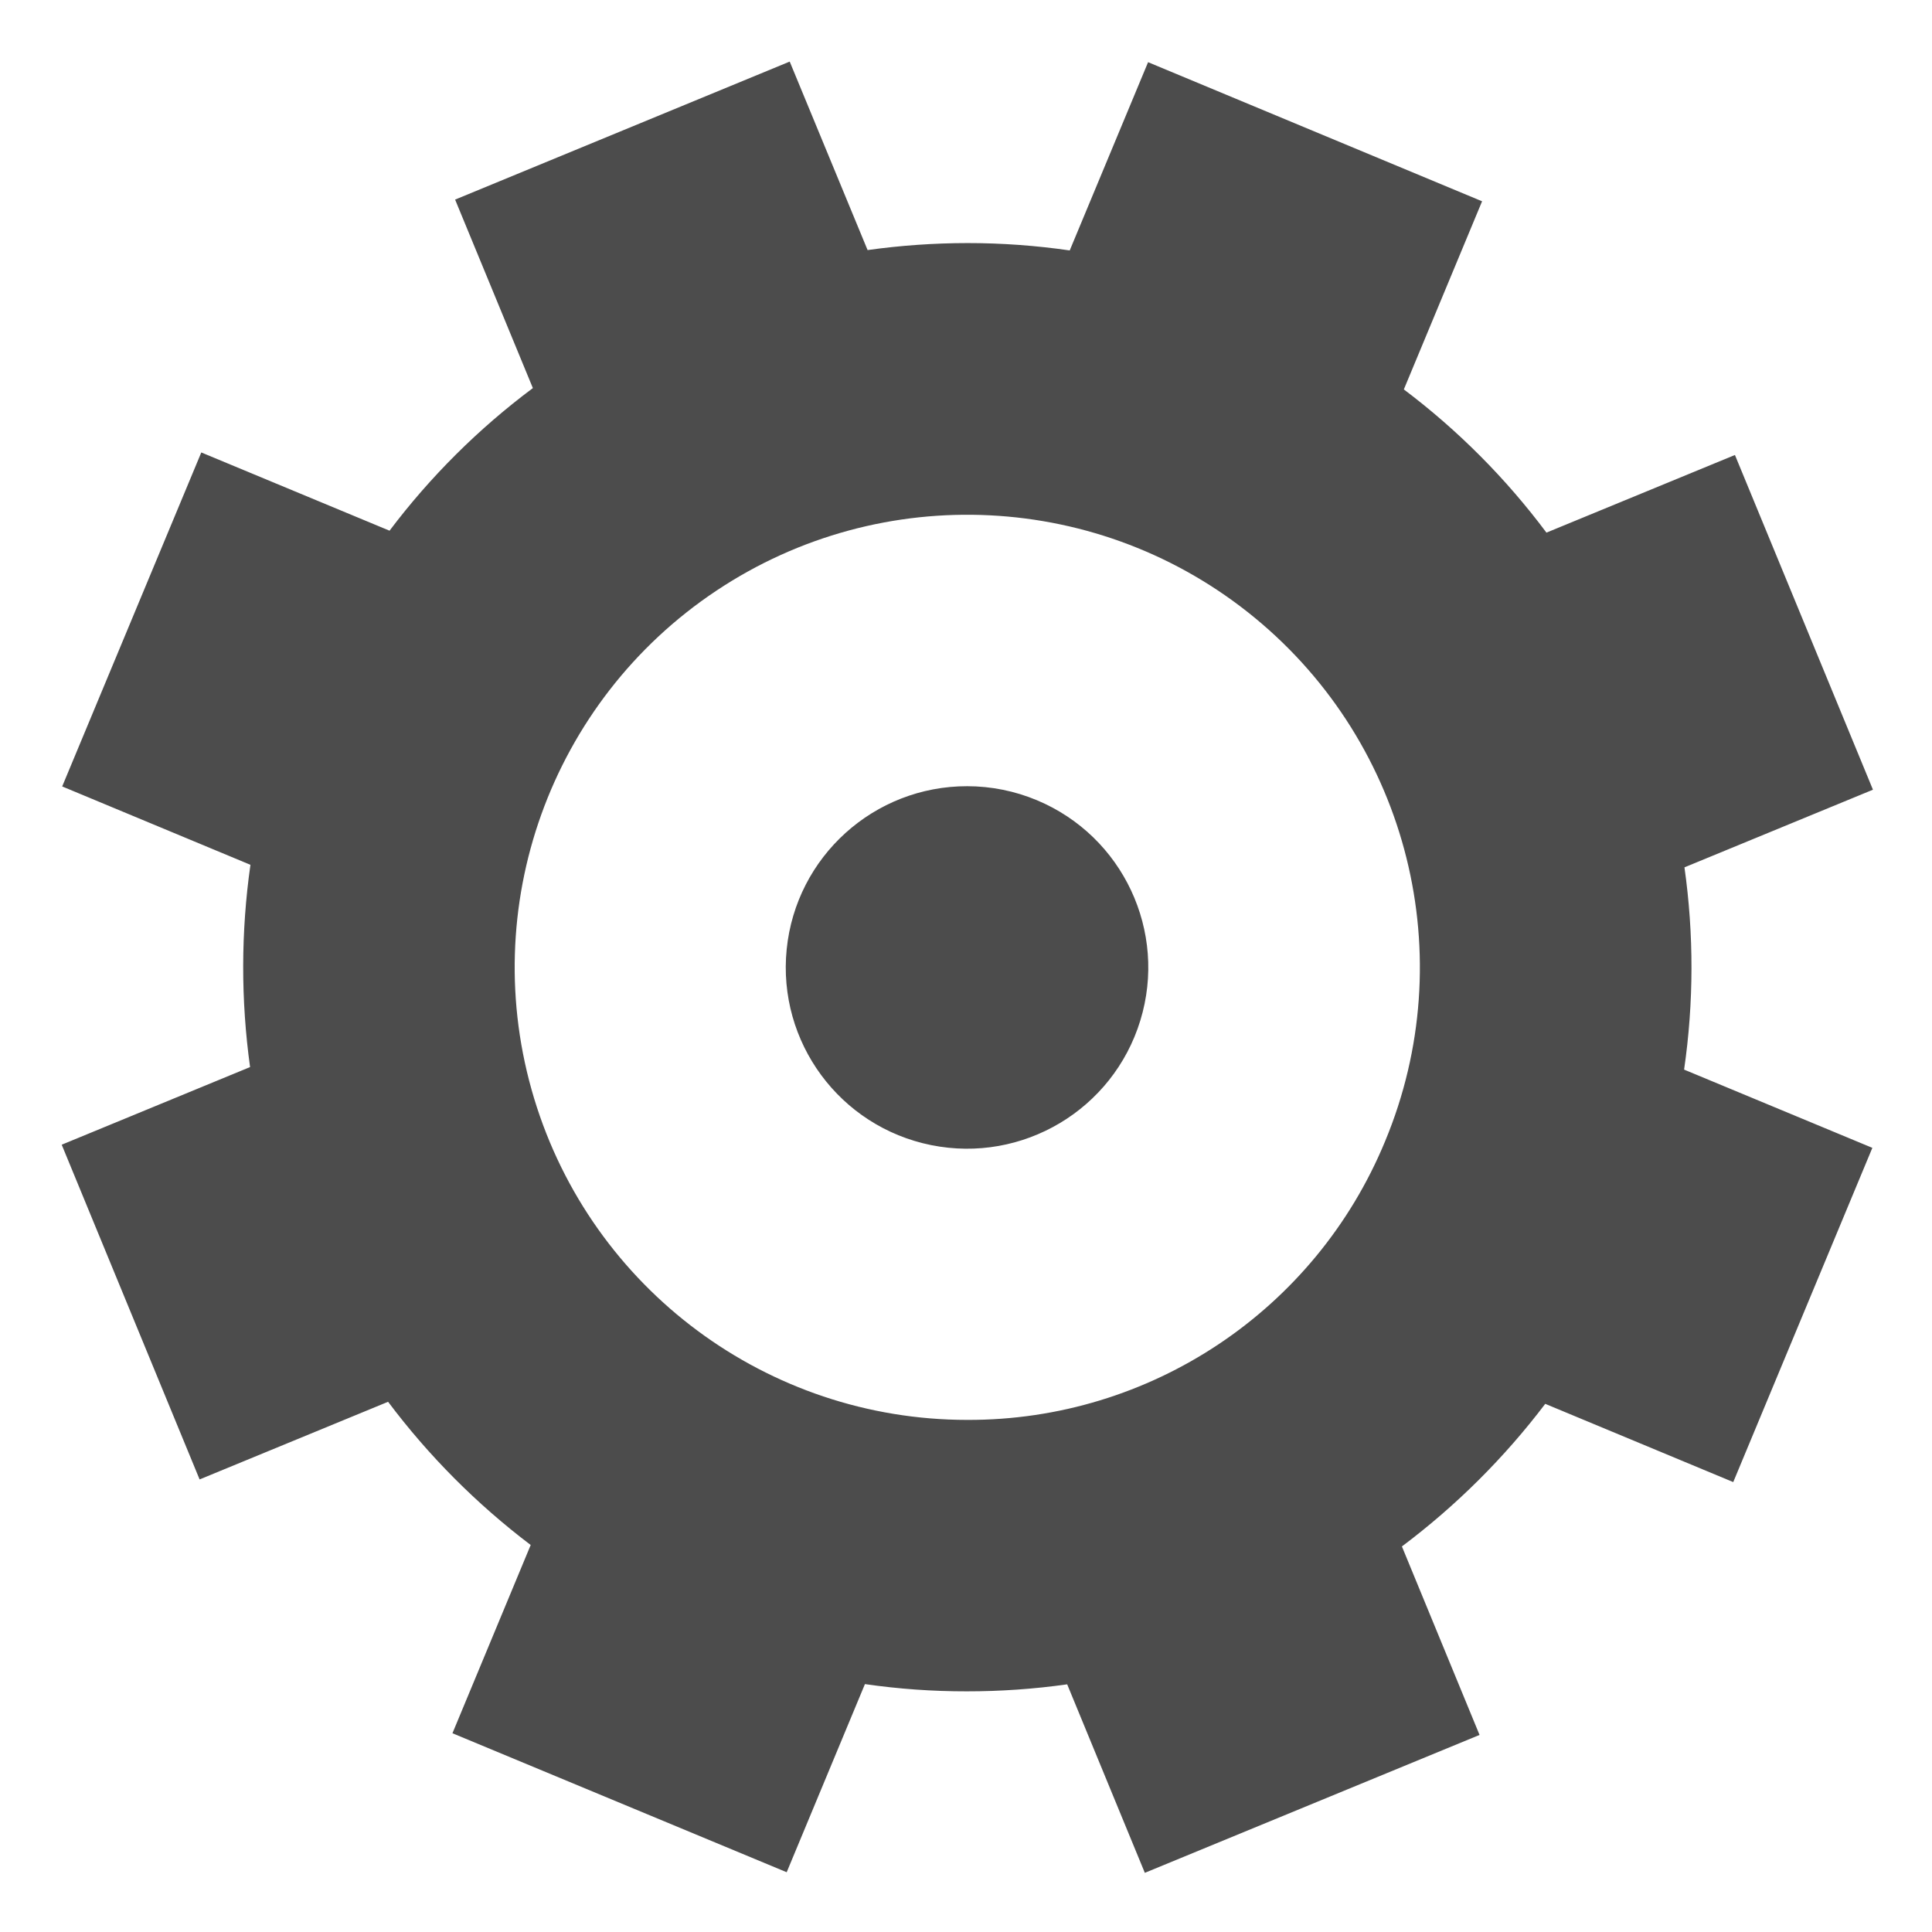
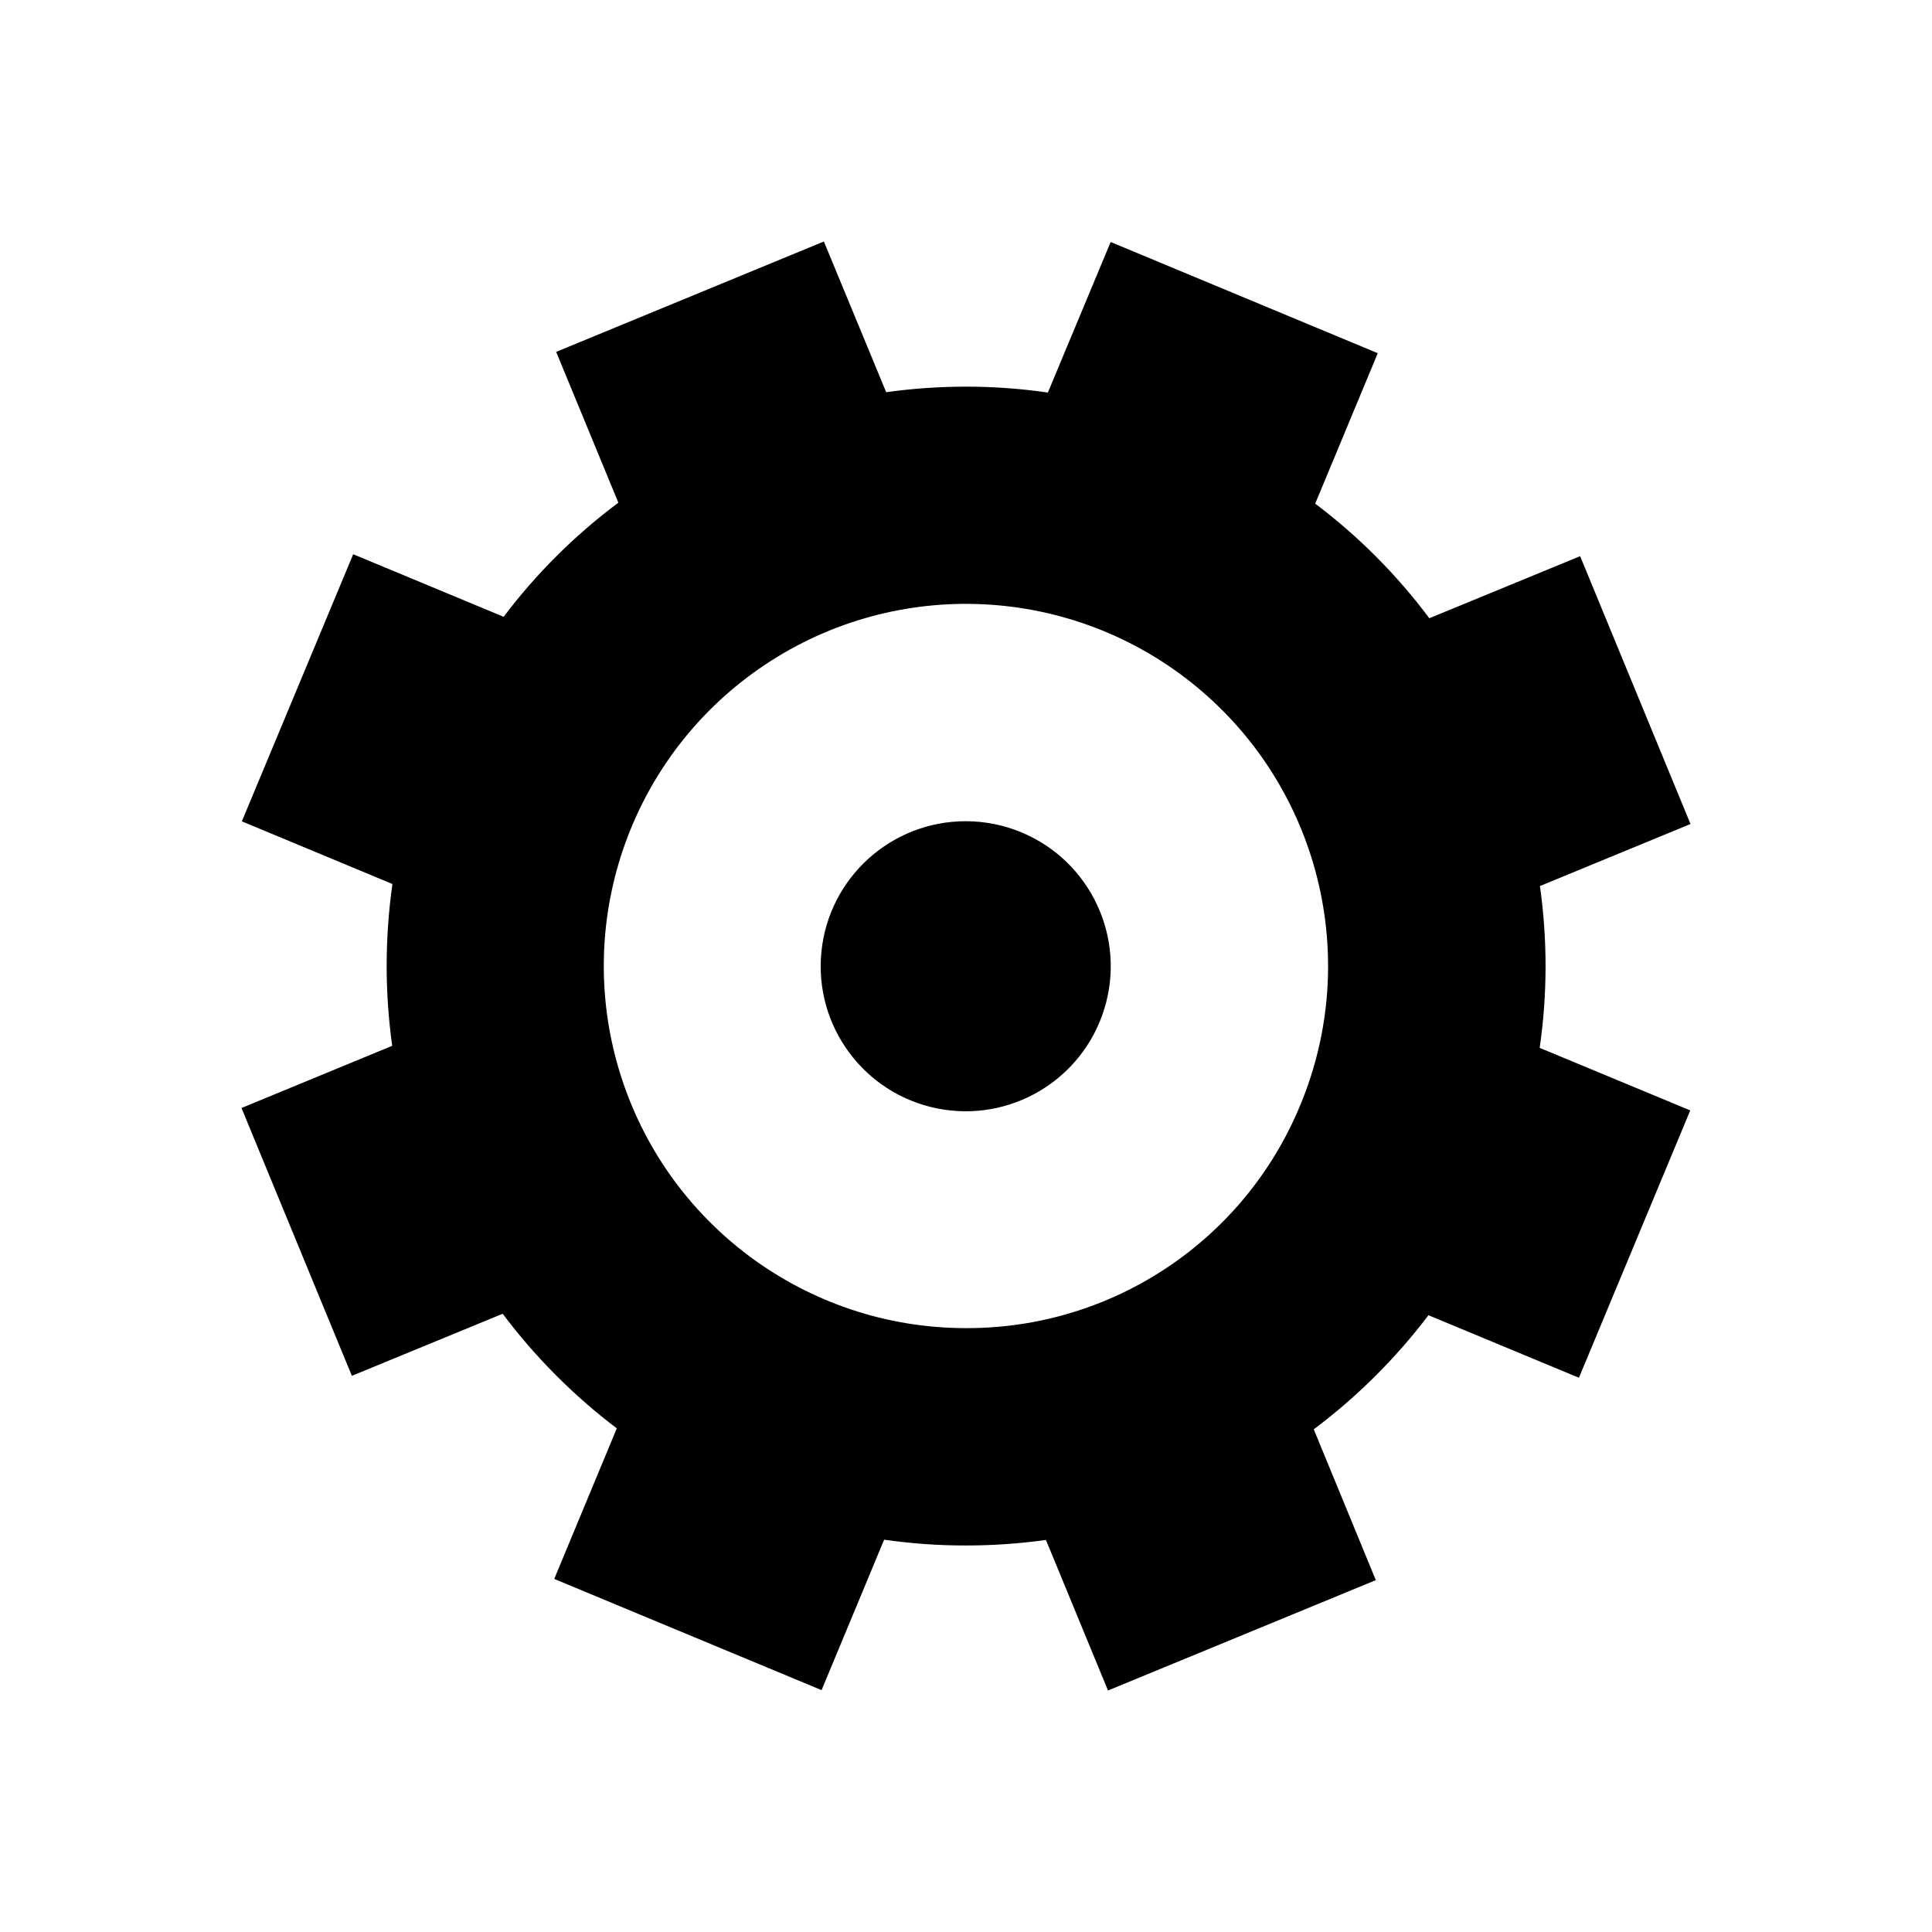
<svg xmlns="http://www.w3.org/2000/svg" id="Layer_1" data-name="Layer 1" viewBox="0 0 16 16">
-   <path d="M6.54.51l-2.771,1.143.644,1.561a5.929,5.929,0,0,0-1.187,1.181l-1.559-.648L.515,6.513l1.559.649a6.025,6.025,0,0,0-.003,1.675l-1.56.643,1.142,2.772,1.561-.643a6.031,6.031,0,0,0,1.181,1.186l-.648,1.559,2.768,1.151.648-1.558a5.849,5.849,0,0,0,.843.06,5.925,5.925,0,0,0,.832-.058l.643,1.561,2.772-1.142-.643-1.561a6.035,6.035,0,0,0,1.187-1.181l1.557.648,1.152-2.768-1.559-.648a5.912,5.912,0,0,0,.003-1.675l1.561-.643-1.143-2.772-1.561.643a5.924,5.924,0,0,0-1.181-1.186l.648-1.558L9.508.515l-.649,1.559a5.892,5.892,0,0,0-.846-.061,6.01,6.01,0,0,0-.828.058Zm1.469,11.249a3.748,3.748,0,1,1,3.462-2.308,3.73,3.73,0,0,1-3.462,2.308m.002-5.248a1.501,1.501,0,1,0,.576.116,1.498,1.498,0,0,0-.576-.116" opacity="0.7" />
+   <path d="M6.823,2l-2.217.914.515,1.249a4.743,4.743,0,0,0-.95.945L2.925,4.59,2.003,6.802l1.247.519a4.82,4.82,0,0,0-.002,1.34L2,9.176l.914,2.218,1.249-.514a4.824,4.824,0,0,0,.945.949l-.518,1.247,2.214.921.518-1.246a4.68,4.68,0,0,0,.674.048,4.74,4.74,0,0,0,.666-.046L9.176,14l2.218-.914-.514-1.249a4.828,4.828,0,0,0,.95-.945l1.246.518.922-2.214-1.247-.518a4.73,4.73,0,0,0,.002-1.34L14,6.824l-.914-2.218-1.249.514a4.739,4.739,0,0,0-.945-.949l.518-1.246L9.198,2.004,8.678,3.251a4.714,4.714,0,0,0-.677-.049,4.808,4.808,0,0,0-.662.046Zm1.175,8.999A2.999,2.999,0,1,1,10.768,9.153a2.984,2.984,0,0,1-2.77,1.846M8,6.801a1.201,1.201,0,1,0,.461.093A1.198,1.198,0,0,0,8,6.801" />
</svg>
